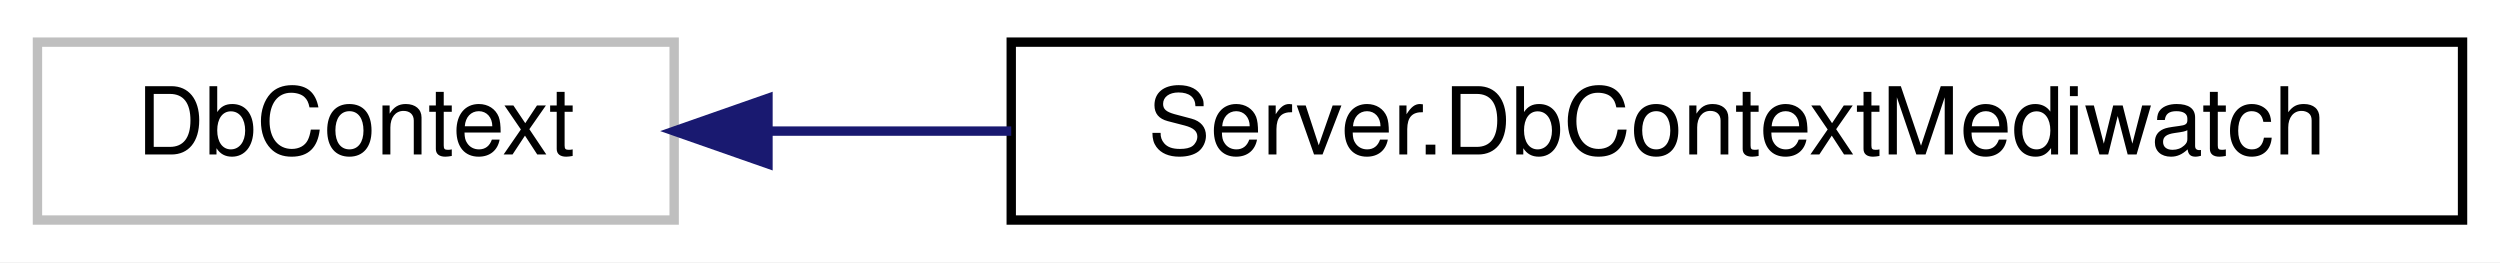
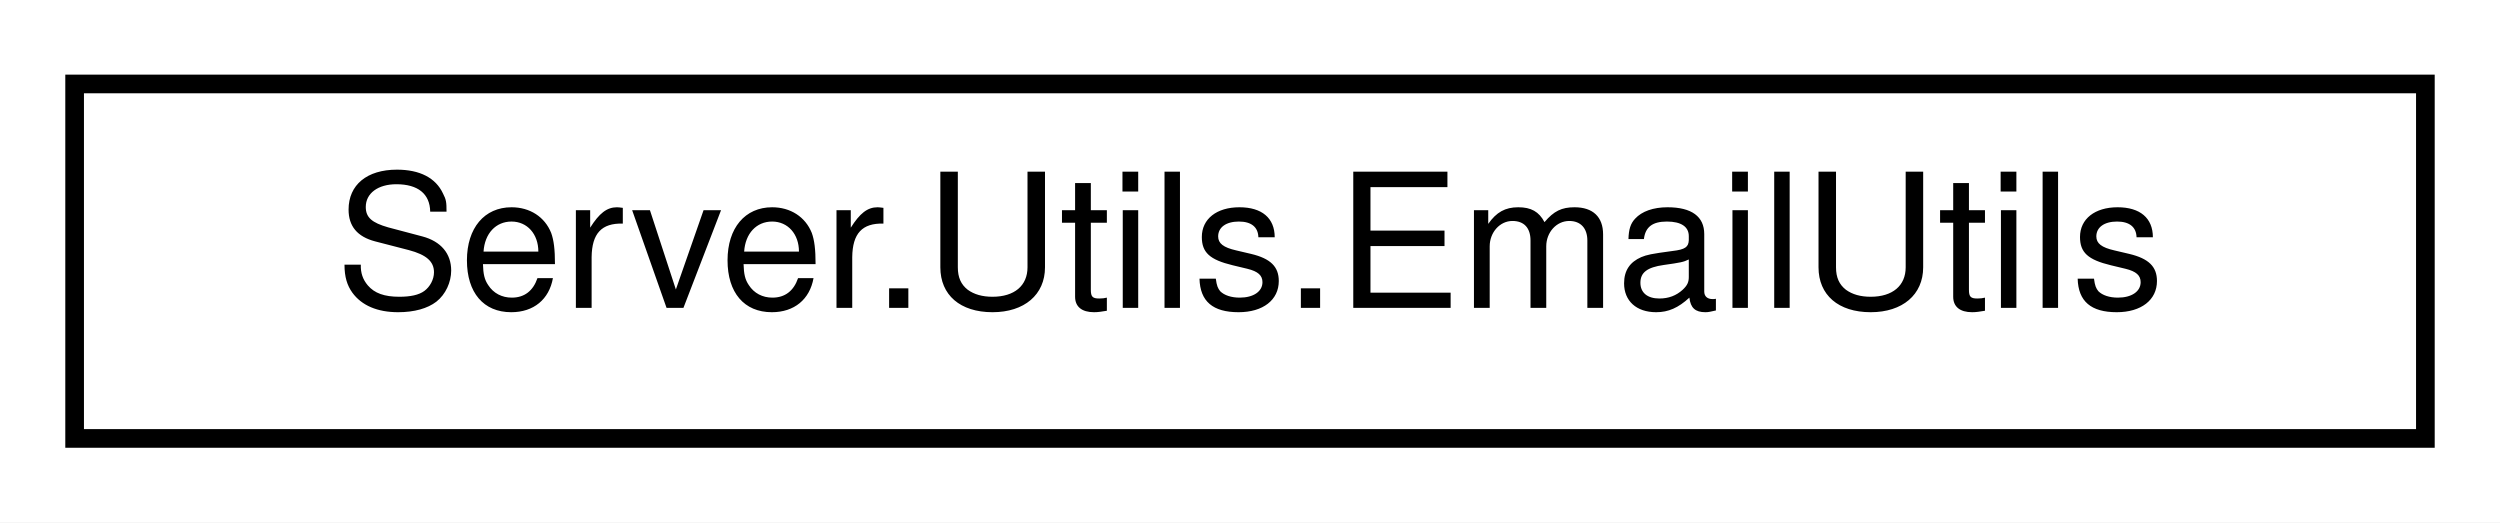
- <svg xmlns="http://www.w3.org/2000/svg" xmlns:xlink="http://www.w3.org/1999/xlink" width="267pt" height="28pt" viewBox="0.00 0.00 267.00 28.00">
+ <svg xmlns="http://www.w3.org/2000/svg" xmlns:xlink="http://www.w3.org/1999/xlink" width="134pt" height="28pt" viewBox="0.00 0.00 134.00 28.00">
  <g id="graph0" class="graph" transform="scale(1 1) rotate(0) translate(4 24)">
-     <polygon fill="white" stroke="transparent" points="-4,4 -4,-24 263,-24 263,4 -4,4" />
+     <polygon fill="white" stroke="transparent" points="-4,4 -4,-24 130,-24 130,4 -4,4" />
    <g id="node1" class="node">
      <g id="a_node1">
-         <a xlink:title=" ">
-           <polygon fill="white" stroke="#bfbfbf" points="0,-0.5 0,-19.5 68,-19.5 68,-0.5 0,-0.5" />
-           <text text-anchor="middle" x="34" y="-7.5" font-family="Helvetica,sans-Serif" font-size="10.00">DbContext</text>
+         <a xlink:href="class_server_1_1_utils_1_1_email_utils.html" target="_top" xlink:title=" ">
+           <polygon fill="white" stroke="black" points="0,-0.5 0,-19.5 126,-19.5 126,-0.5 0,-0.5" />
+           <text text-anchor="middle" x="63" y="-7.5" font-family="Helvetica,sans-Serif" font-size="10.00">Server.Utils.EmailUtils</text>
        </a>
      </g>
    </g>
-     <g id="node2" class="node">
-       <g id="a_node2">
-         <a xlink:href="class_server_1_1_db_context_mediwatch.html" target="_top" xlink:title=" ">
-           <polygon fill="white" stroke="black" points="104,-0.5 104,-19.5 259,-19.5 259,-0.5 104,-0.5" />
-           <text text-anchor="middle" x="181.5" y="-7.5" font-family="Helvetica,sans-Serif" font-size="10.00">Server.DbContextMediwatch</text>
-         </a>
-       </g>
-     </g>
-     <g id="edge1" class="edge">
-       <path fill="none" stroke="midnightblue" d="M78.06,-10C86.27,-10 95.1,-10 104,-10" />
-       <polygon fill="midnightblue" stroke="midnightblue" points="78.02,-6.5 68.02,-10 78.02,-13.5 78.02,-6.5" />
-     </g>
  </g>
</svg>
